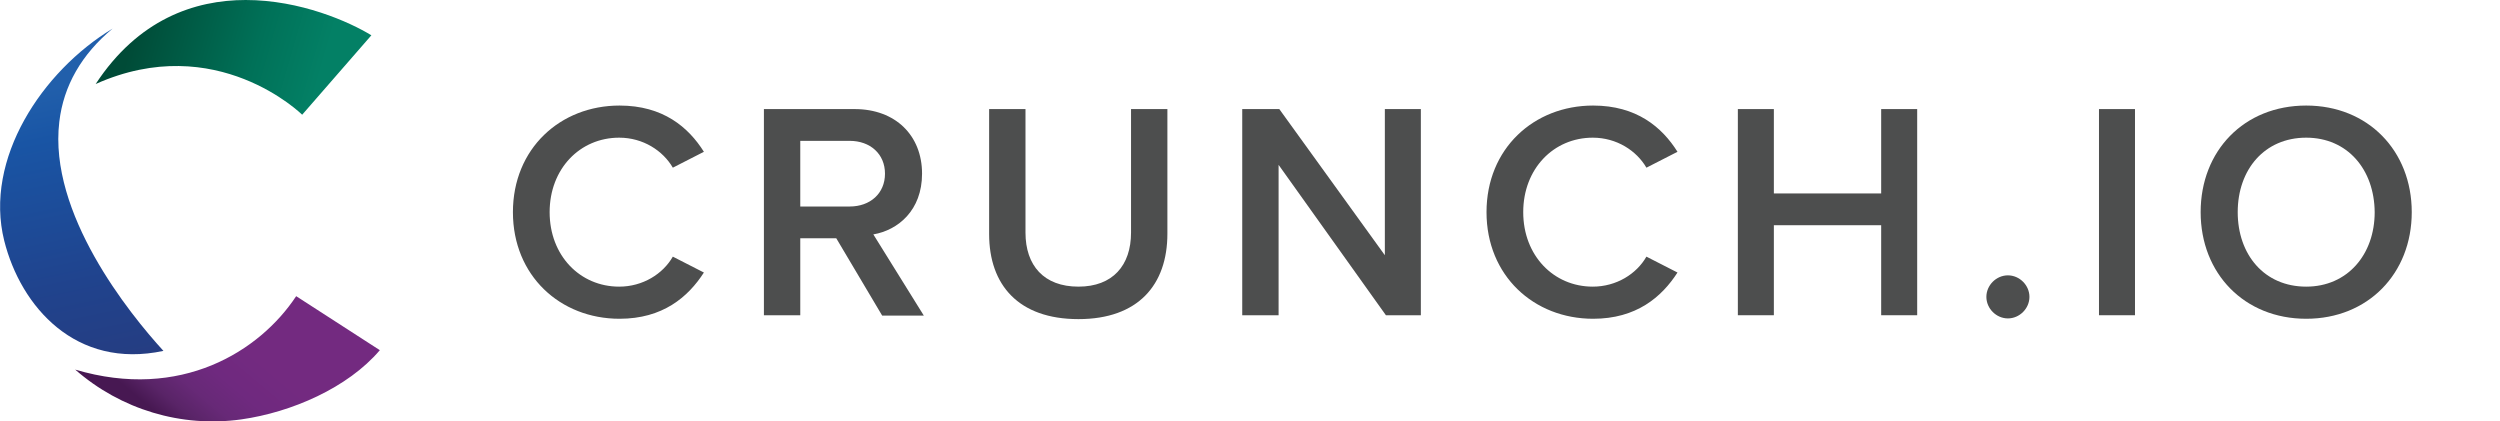
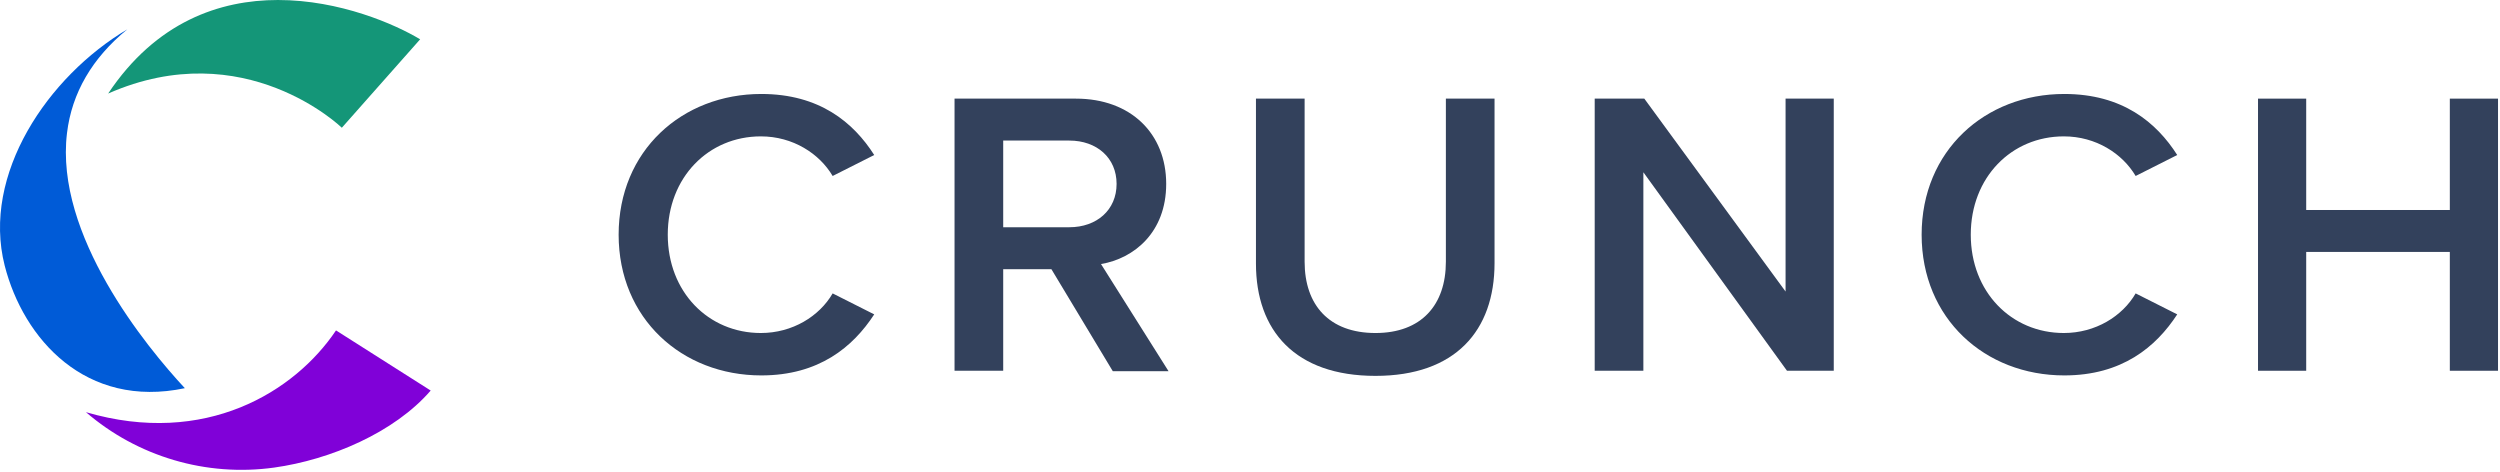
- <svg xmlns="http://www.w3.org/2000/svg" xmlns:xlink="http://www.w3.org/1999/xlink" version="1.1" id="Layer_1" x="0px" y="0px" viewBox="0 0 708.2 119" style="enable-background:new 0 0 708.2 119;" xml:space="preserve">
-   <style type="text/css">
- 	.st0{clip-path:url(#SVGID_2_);fill:url(#SVGID_3_);}
- 	.st1{clip-path:url(#SVGID_5_);fill:url(#SVGID_6_);}
- 	.st2{clip-path:url(#SVGID_8_);fill:url(#SVGID_9_);}
- 	.st3{fill:#4D4E4E;}
- </style>
-   <g>
-     <g>
-       <defs>
-         <path id="SVGID_1_" d="M1.2,68.2c4.7,18.7,20.3,36.5,45.1,31.2c-9.7-10.6-32.6-39-29.5-64.9C18,24.3,23.1,15.4,31.9,8.1     C12,20.1-4.6,45,1.2,68.2" />
-       </defs>
-       <clipPath id="SVGID_2_">
-         <use xlink:href="#SVGID_1_" style="overflow:visible;" />
-       </clipPath>
-       <linearGradient id="SVGID_3_" gradientUnits="userSpaceOnUse" x1="144.699" y1="150.59" x2="149.636" y2="150.59" gradientTransform="matrix(3.8394 18.299 -18.299 3.8394 2211.672 -3213.676)">
-         <stop offset="0" style="stop-color:#215FAB" />
-         <stop offset="0.14" style="stop-color:#215FAB" />
-         <stop offset="0.29" style="stop-color:#1955A5" />
-         <stop offset="0.74" style="stop-color:#20438D" />
-         <stop offset="1" style="stop-color:#253D82" />
-       </linearGradient>
-       <polygon class="st0" points="-24,12.2 -2.5,114.8 65.6,100.5 44.1,-2.1   " />
-     </g>
-     <g>
-       <defs>
-         <path id="SVGID_4_" d="M21.3,104.7c12.9,11.3,30.1,16.5,47.1,14.1c14.1-2,30.1-8.9,39.2-19.6L83.9,83.9     C73.6,99.5,51.2,113.6,21.3,104.7" />
-       </defs>
-       <clipPath id="SVGID_5_">
-         <use xlink:href="#SVGID_4_" style="overflow:visible;" />
-       </clipPath>
-       <linearGradient id="SVGID_6_" gradientUnits="userSpaceOnUse" x1="132.555" y1="138.717" x2="137.492" y2="138.717" gradientTransform="matrix(7.784 -9.274 9.274 7.784 -2272.682 274.6093)">
-         <stop offset="0" style="stop-color:#471852" />
-         <stop offset="9.000000e-02" style="stop-color:#471852" />
-         <stop offset="0.18" style="stop-color:#592467" />
-         <stop offset="0.29" style="stop-color:#672977" />
-         <stop offset="0.42" style="stop-color:#6F297F" />
-         <stop offset="0.6" style="stop-color:#732A80" />
-         <stop offset="1" style="stop-color:#732A80" />
-       </linearGradient>
-       <polygon class="st1" points="72,163.7 126,99.3 57,41.4 3,105.8   " />
-     </g>
-     <g>
-       <defs>
-         <path id="SVGID_7_" d="M27.1,23.8c34.2-15.3,58.5,8.7,58.5,8.7L105.2,10C99,6.2,85.1,0,69.6,0C55.1,0,39.1,5.5,27.1,23.8" />
-       </defs>
-       <clipPath id="SVGID_8_">
-         <use xlink:href="#SVGID_7_" style="overflow:visible;" />
-       </clipPath>
-       <linearGradient id="SVGID_9_" gradientUnits="userSpaceOnUse" x1="136.367" y1="145.117" x2="141.304" y2="145.117" gradientTransform="matrix(13.8503 4.0118 -4.0118 13.8503 -1274.42 -2550.612)">
-         <stop offset="0" style="stop-color:#004B37" />
-         <stop offset="9.000000e-02" style="stop-color:#004B37" />
-         <stop offset="0.58" style="stop-color:#007158" />
-         <stop offset="0.85" style="stop-color:#038065" />
-         <stop offset="1" style="stop-color:#038065" />
-       </linearGradient>
-       <polygon class="st2" points="18.4,30 99.1,53.3 113.9,2.5 33.1,-20.9   " />
-     </g>
-     <g>
-       <defs>
-         <rect id="SVGID_10_" width="130.9" height="119.4" />
-       </defs>
-       <clipPath id="SVGID_11_">
-         <use xlink:href="#SVGID_10_" style="overflow:visible;" />
-       </clipPath>
-     </g>
-     <g>
-       <path class="st3" d="M145.3,60.1c0-18,13.4-30.2,30.2-30.2c12.3,0,19.5,6.1,23.9,13.1l-8.8,4.5c-2.8-4.8-8.4-8.5-15.2-8.5    c-11.1,0-19.7,8.8-19.7,21.1c0,12.3,8.6,21.1,19.7,21.1c6.7,0,12.4-3.6,15.2-8.5l8.8,4.5c-4.5,7-11.7,13.1-23.9,13.1    C158.7,90.3,145.3,78.1,145.3,60.1z" />
-       <path class="st3" d="M236.9,67.5h-10.2v21.8h-10.3V30.9h25.7c11.6,0,19.1,7.5,19.1,18.3c0,10.4-6.8,16-13.8,17.2l14.3,23h-11.8    L236.9,67.5z M240.7,39.9h-14v18.6h14c5.8,0,10-3.7,10-9.3S246.5,39.9,240.7,39.9z" />
-       <path class="st3" d="M280.2,30.9h10.3v35c0,9.3,5.2,15.3,15,15.3c9.7,0,14.9-6,14.9-15.3v-35h10.3v35.3c0,14.5-8.3,24.2-25.2,24.2    c-17,0-25.3-9.7-25.3-24.1V30.9z" />
-       <path class="st3" d="M362.2,46.7v42.6h-10.3V30.9h10.5l29.9,41.4V30.9h10.2v58.4h-9.9L362.2,46.7z" />
-       <path class="st3" d="M421.1,60.1c0-18,13.4-30.2,30.2-30.2c12.3,0,19.5,6.1,23.9,13.1l-8.8,4.5c-2.8-4.8-8.4-8.5-15.2-8.5    c-11.1,0-19.7,8.8-19.7,21.1c0,12.3,8.6,21.1,19.7,21.1c6.7,0,12.4-3.6,15.2-8.5l8.8,4.5c-4.5,7-11.7,13.1-23.9,13.1    C434.5,90.3,421.1,78.1,421.1,60.1z" />
-       <path class="st3" d="M532.9,63.8h-30.4v25.5h-10.2V30.9h10.2v23.9h30.4V30.9h10.2v58.4h-10.2V63.8z" />
-       <path class="st3" d="M568.8,78c3.3,0,6.1,2.8,6.1,6.1c0,3.3-2.8,6.1-6.1,6.1s-6.1-2.8-6.1-6.1C562.7,80.8,565.5,78,568.8,78z" />
-       <path class="st3" d="M594.6,30.9h10.2v58.4h-10.2V30.9z" />
-       <path class="st3" d="M653.3,29.9c17.5,0,29.9,12.8,29.9,30.2c0,17.4-12.4,30.2-29.9,30.2c-17.5,0-29.9-12.8-29.9-30.2    C623.4,42.7,635.7,29.9,653.3,29.9z M653.3,39c-11.8,0-19.4,9-19.4,21.1c0,12,7.5,21.1,19.4,21.1c11.7,0,19.4-9.1,19.4-21.1    C672.6,48,665,39,653.3,39z" />
-     </g>
-   </g>
+ <svg xmlns="http://www.w3.org/2000/svg" width="588" height="111" viewBox="0 0 588 111" fill="none">
+   <path d="M25.435 22.003C57.569 7.858 80.4 30.046 80.4 30.046L98.815 9.245C92.99 5.732 79.93 0 65.367 0C51.743 0 36.71 5.085 25.435 22.003Z" fill="#149678" />
+   <path d="M20.214 96.942C32.335 107.388 48.495 112.196 64.468 109.977C77.716 108.128 92.749 101.749 101.299 91.857L79.031 77.712C69.354 92.134 48.307 105.17 20.214 96.942Z" fill="#8001D8" />
+   <path d="M1.101 62.459C5.517 79.747 20.174 96.202 43.475 91.303C34.361 81.503 12.845 55.248 15.758 31.304C16.886 21.874 21.677 13.646 29.945 6.897C11.248 17.991 -4.349 41.011 1.101 62.459Z" fill="#005BD7" />
+   <path d="M145.502 55.199C145.502 35.472 160.392 22.102 179.06 22.102C192.728 22.102 200.728 28.787 205.617 36.459L195.839 41.39C192.728 36.13 186.505 32.075 178.949 32.075C166.615 32.075 157.058 41.719 157.058 55.199C157.058 68.679 166.615 78.324 178.949 78.324C186.394 78.324 192.728 74.378 195.839 69.008L205.617 73.94C200.617 81.612 192.616 88.297 179.06 88.297C160.392 88.297 145.502 74.926 145.502 55.199Z" fill="#33415C" />
+   <path d="M247.287 63.309H235.953V87.201H224.508V23.198H253.065C265.955 23.198 274.289 31.417 274.289 43.253C274.289 54.651 266.733 60.789 258.955 62.104L274.845 87.311H261.733L247.287 63.309ZM251.51 33.061H235.953V53.446H251.51C257.955 53.446 262.622 49.391 262.622 43.253C262.622 37.116 257.955 33.061 251.51 33.061Z" fill="#33415C" />
+   <path d="M295.401 23.198H306.846V61.556C306.846 71.748 312.625 78.324 323.514 78.324C334.293 78.324 340.071 71.748 340.071 61.556V23.198H351.516V61.885C351.516 77.776 342.293 88.406 323.514 88.406C304.624 88.406 295.401 77.776 295.401 61.994V23.198Z" fill="#33415C" />
+   <path d="M386.52 40.514V87.201H375.074V23.198H386.742L419.966 68.57V23.198H431.301V87.201H420.3L386.52 40.514Z" fill="#33415C" />
+   <path d="M451.968 55.199C451.968 35.472 466.858 22.102 485.526 22.102C499.194 22.102 507.194 28.787 512.084 36.459L502.305 41.39C499.194 36.13 492.971 32.075 485.415 32.075C473.081 32.075 463.525 41.719 463.525 55.199C463.525 68.679 473.081 78.324 485.415 78.324C492.86 78.324 499.194 74.378 502.305 69.008L512.084 73.94C507.083 81.612 499.083 88.297 485.526 88.297C466.858 88.297 451.968 74.926 451.968 55.199Z" fill="#33415C" />
+   <path d="M576.199 59.254H542.419V87.201H531.085V23.198H542.419V49.391H576.199V23.198H587.534V87.201H576.199V59.254Z" fill="#33415C" />
</svg>
